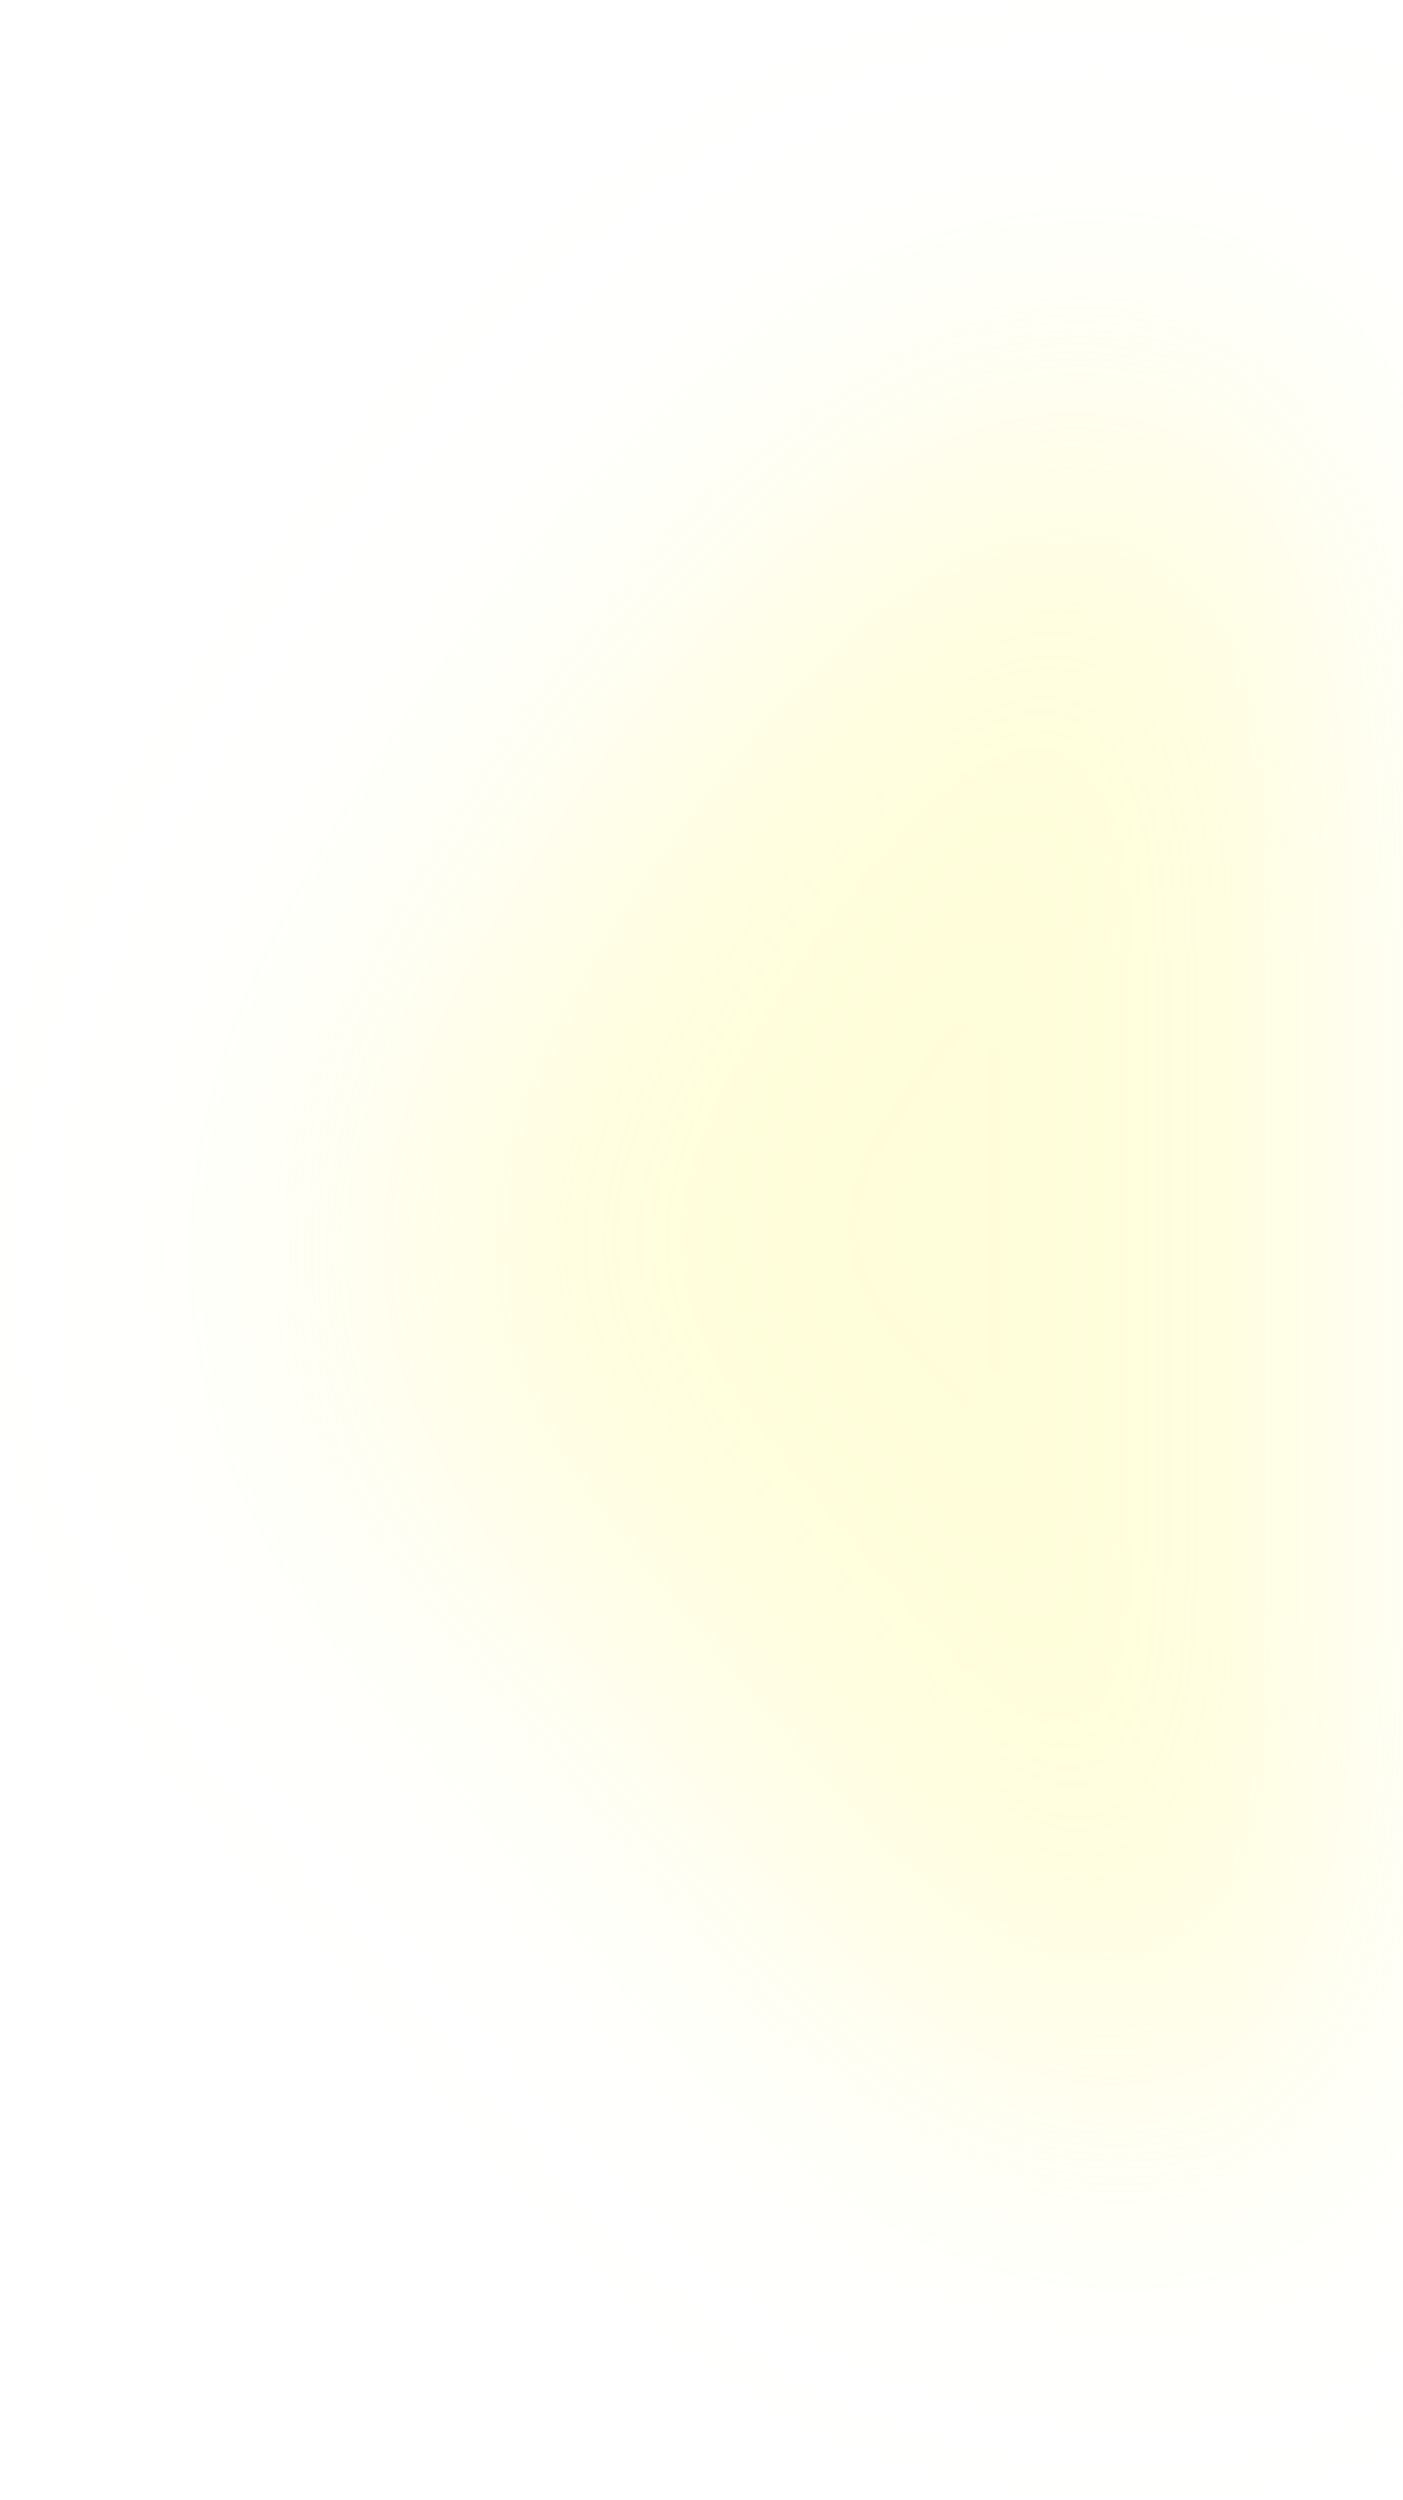
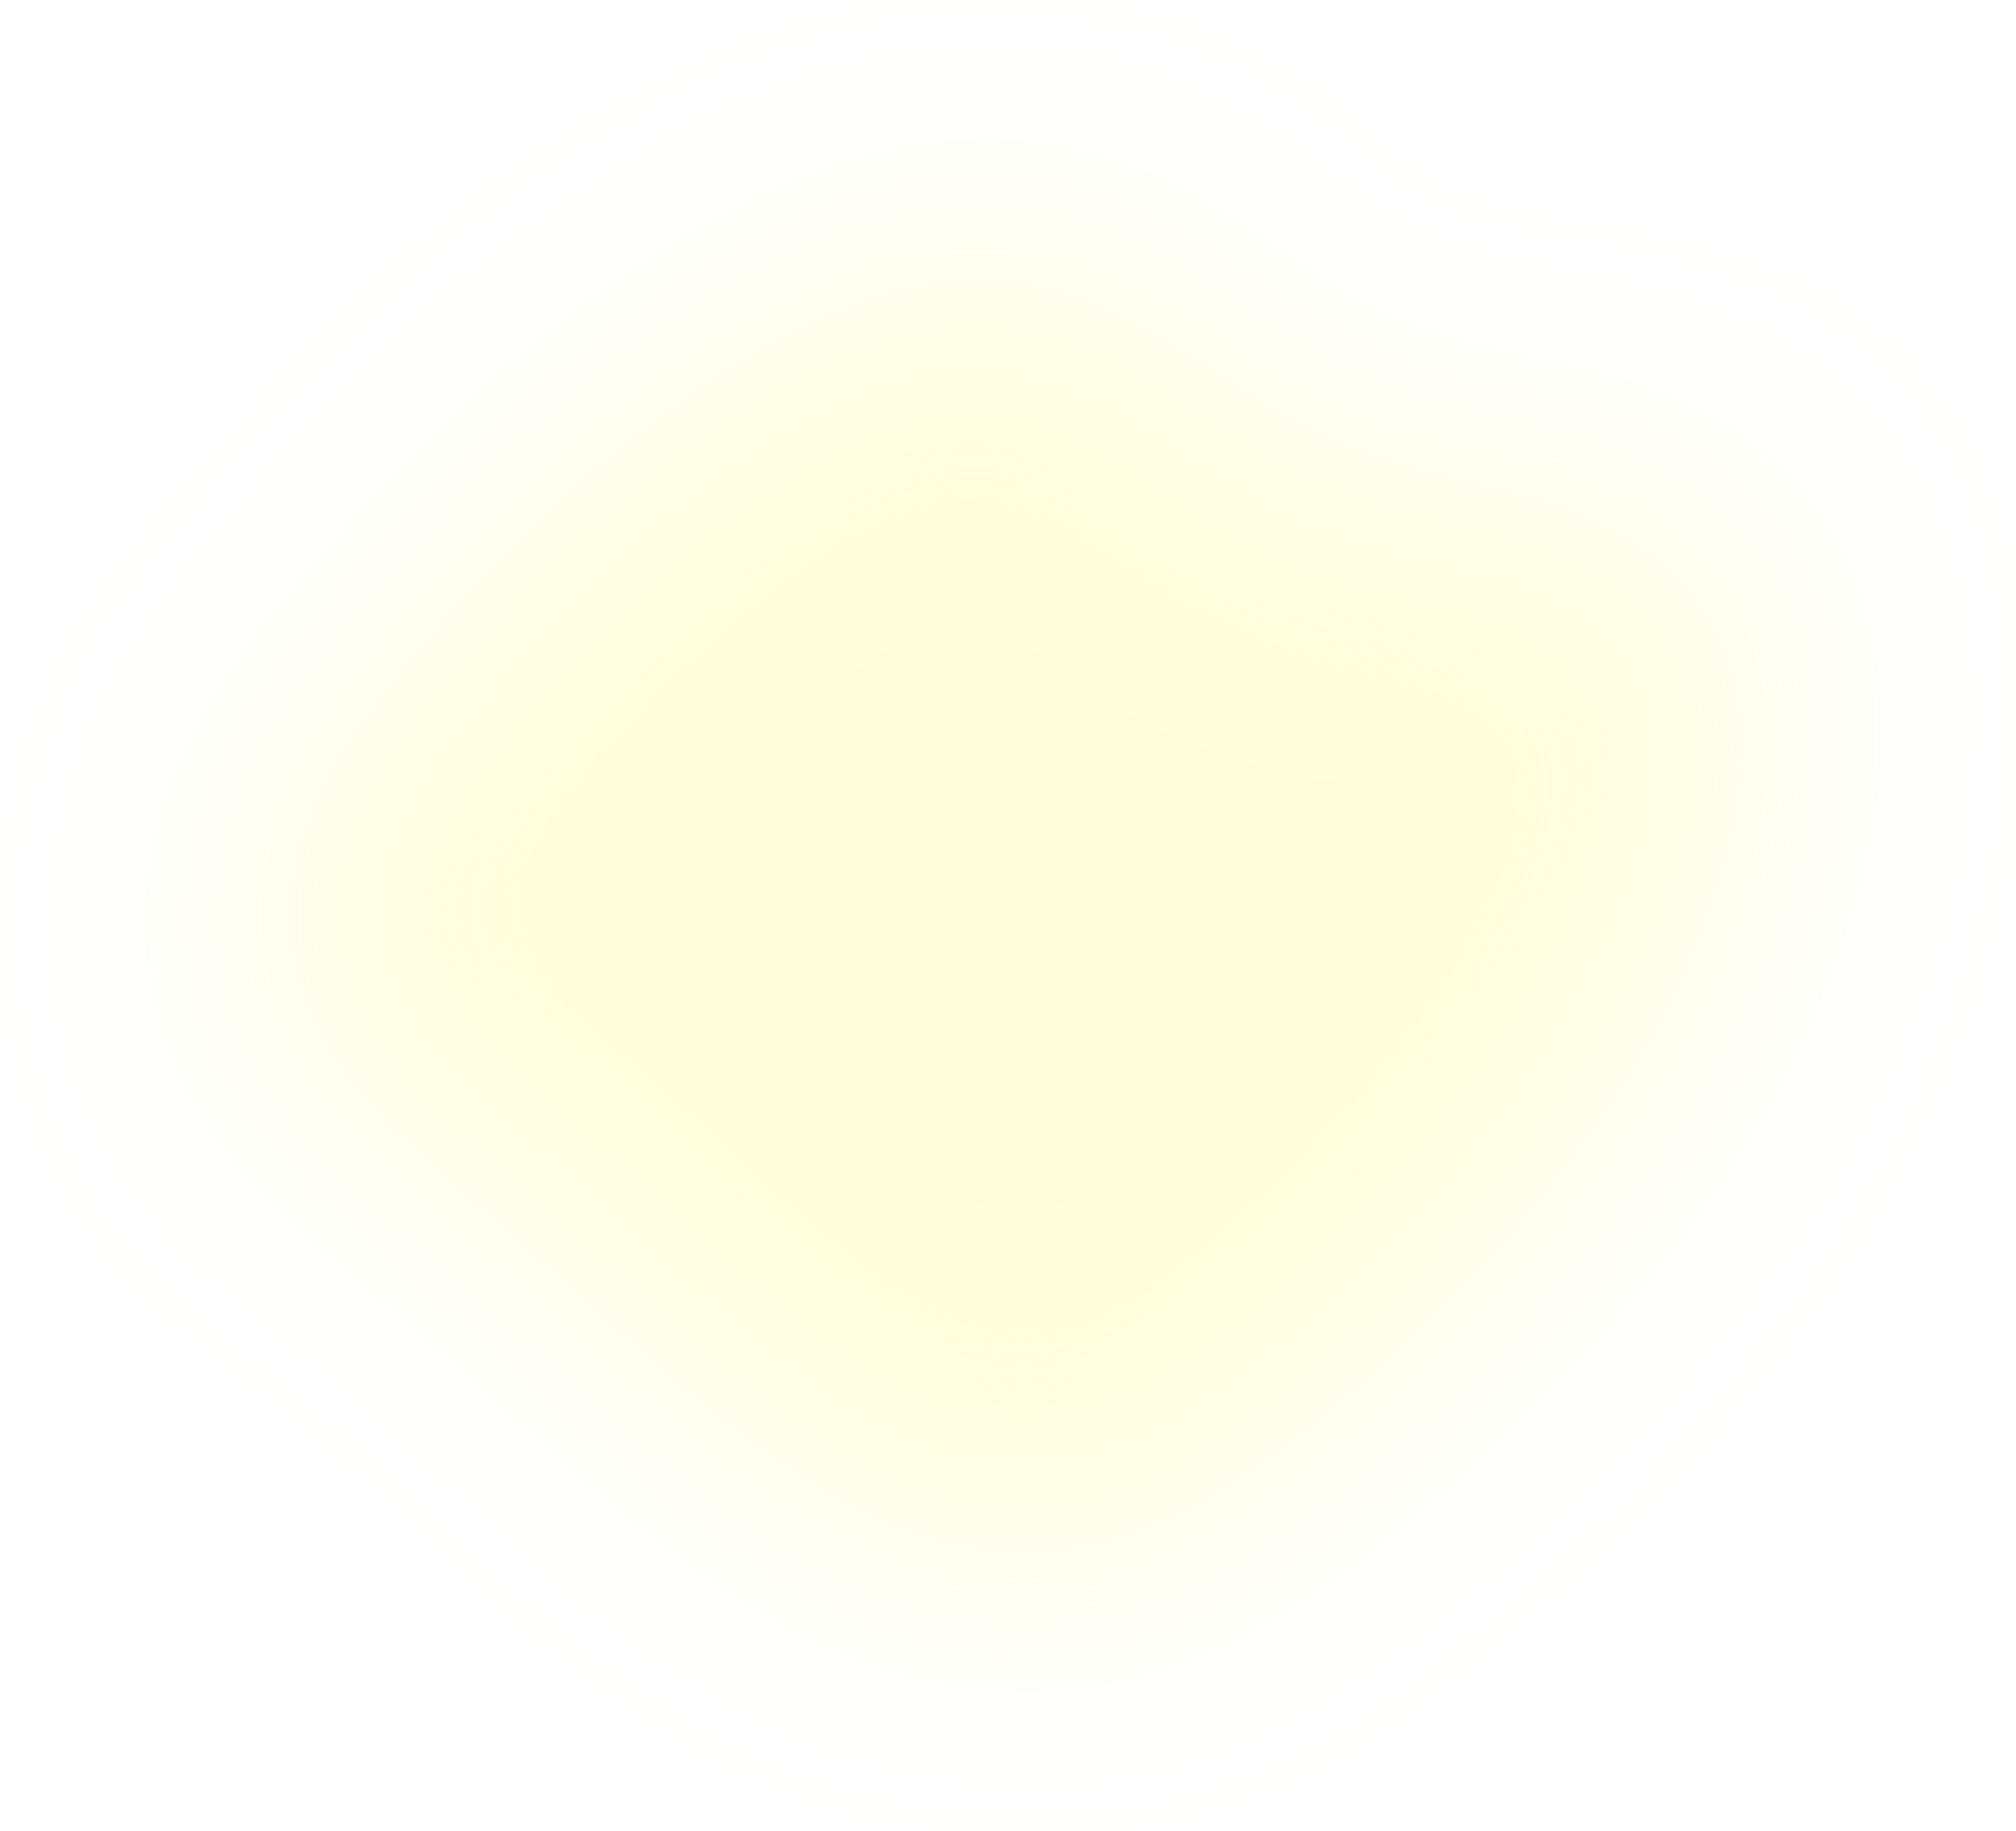
- <svg xmlns="http://www.w3.org/2000/svg" width="461" height="822" viewBox="0 0 461 822" fill="none">
+ <svg xmlns="http://www.w3.org/2000/svg" width="905" height="822" viewBox="0 0 905 822" fill="none">
  <g opacity="0.3" filter="url(#filter0_f_2_27)">
-     <path fill-rule="evenodd" clip-rule="evenodd" d="M591.209 428.275C580.173 474.341 554.914 509.581 532.037 547.149C512.326 579.515 491.32 608.369 466.292 633.4C438.414 661.281 412.122 700.083 377.273 701.928C342.311 703.78 312.951 669.322 284.067 643.048C256.911 618.346 237.575 584.308 214.166 553.558C182.126 511.471 126.833 487.592 120.566 428.275C114.507 370.931 158.489 326.424 185.353 280.861C209.162 240.481 235.738 204.715 268.438 177.485C302.015 149.525 338.082 113.382 377.273 121.043C416.401 128.691 433.038 195.074 469.088 216.706C511.116 241.924 573.755 207.14 601.836 255.789C628.703 302.336 604.604 372.358 591.209 428.275Z" fill="#FFFA82" />
+     <path fill-rule="evenodd" clip-rule="evenodd" d="M754.319 428.275C739.463 474.341 705.462 509.581 674.665 547.149C648.131 579.515 619.854 608.369 586.162 633.4C548.634 661.281 513.242 700.083 466.329 701.928C419.265 703.78 379.741 669.322 340.86 643.048C304.303 618.346 278.274 584.308 246.761 553.558C203.632 511.471 129.199 487.592 120.762 428.275C112.606 370.931 171.812 326.424 207.975 280.861C240.026 240.481 275.802 204.715 319.82 177.485C365.02 149.525 413.571 113.382 466.329 121.043C519.001 128.691 541.397 195.074 589.927 216.706C646.503 241.924 730.824 207.14 768.625 255.789C804.793 302.336 772.352 372.358 754.319 428.275Z" fill="#FFFA82" />
  </g>
  <defs>
-     <filter id="filter0_f_2_27" x="3.05176e-05" y="0" width="734" height="822" filterUnits="userSpaceOnUse" color-interpolation-filters="sRGB">
+     <filter id="filter0_f_2_27" x="0" y="0" width="905" height="822" filterUnits="userSpaceOnUse" color-interpolation-filters="sRGB">
      <feFlood flood-opacity="0" result="BackgroundImageFix" />
      <feBlend mode="normal" in="SourceGraphic" in2="BackgroundImageFix" result="shape" />
      <feGaussianBlur stdDeviation="60" result="effect1_foregroundBlur_2_27" />
    </filter>
  </defs>
</svg>
